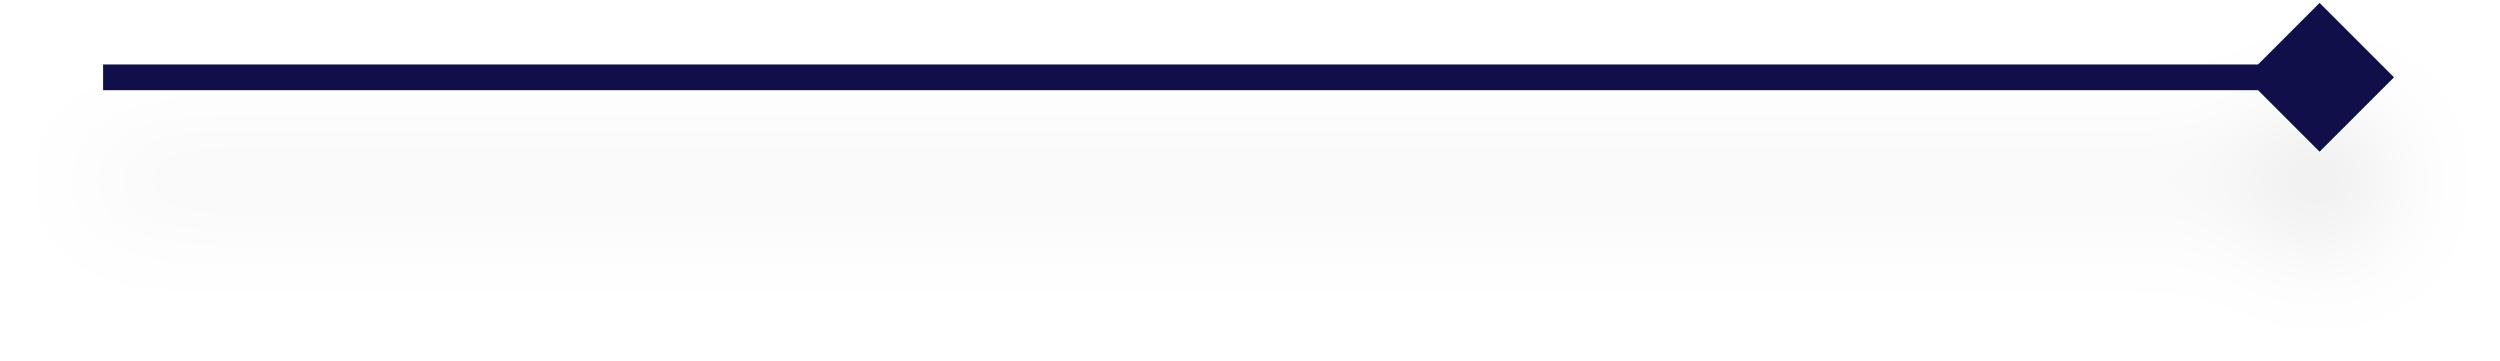
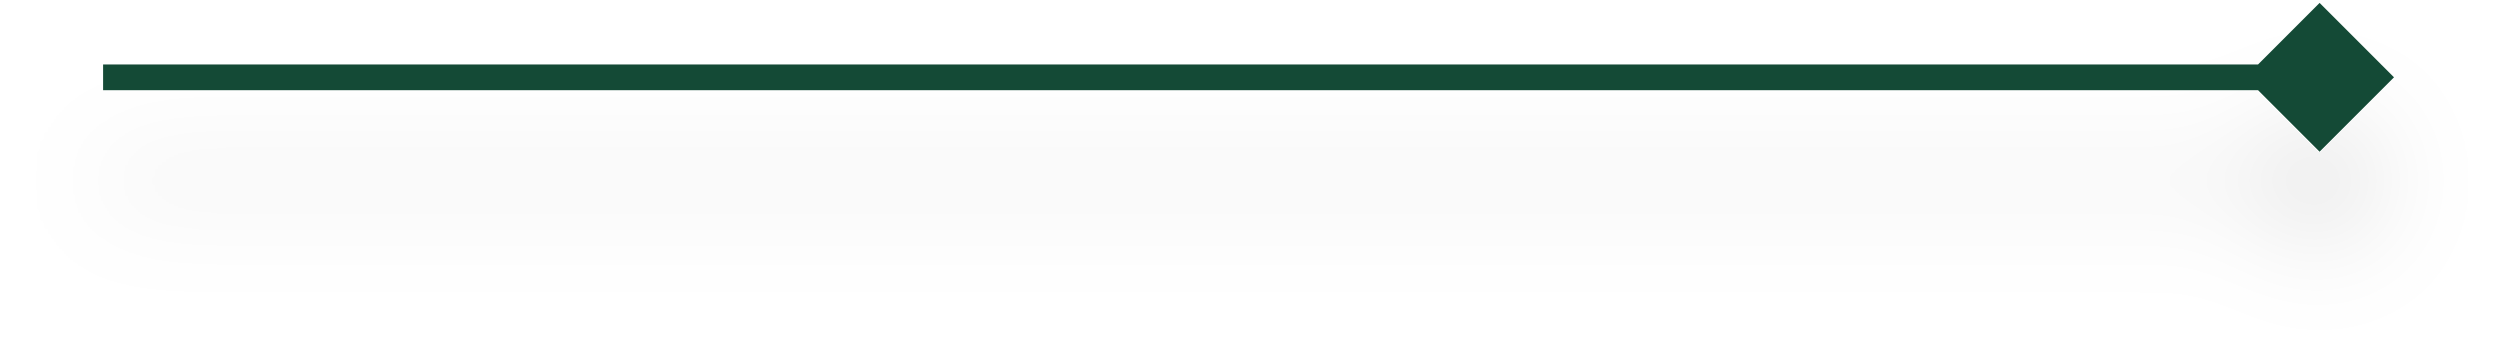
<svg xmlns="http://www.w3.org/2000/svg" width="97" height="14" viewBox="0 0 97 14" fill="none">
  <g filter="url(#filter0_d_696_1422)">
-     <path d="M92.887 3L90 0.113L87.113 3L90 5.887L92.887 3ZM90 2.5L4 2.5V3.5L90 3.5V2.5Z" fill="#100F49" />
+     <path d="M92.887 3L90 0.113L87.113 3L90 5.887L92.887 3ZM90 2.5L4 2.5V3.5L90 3.5V2.5Z" fill="#144A36" />
  </g>
  <defs>
    <filter id="filter0_d_696_1422" x="0" y="0.113" width="96.887" height="13.773" filterUnits="userSpaceOnUse" color-interpolation-filters="sRGB">
      <feFlood flood-opacity="0" result="BackgroundImageFix" />
      <feColorMatrix in="SourceAlpha" type="matrix" values="0 0 0 0 0 0 0 0 0 0 0 0 0 0 0 0 0 0 127 0" result="hardAlpha" />
      <feOffset dy="4" />
      <feGaussianBlur stdDeviation="2" />
      <feComposite in2="hardAlpha" operator="out" />
      <feColorMatrix type="matrix" values="0 0 0 0 0 0 0 0 0 0 0 0 0 0 0 0 0 0 0.1 0" />
      <feBlend mode="normal" in2="BackgroundImageFix" result="effect1_dropShadow_696_1422" />
      <feBlend mode="normal" in="SourceGraphic" in2="effect1_dropShadow_696_1422" result="shape" />
    </filter>
  </defs>
</svg>
